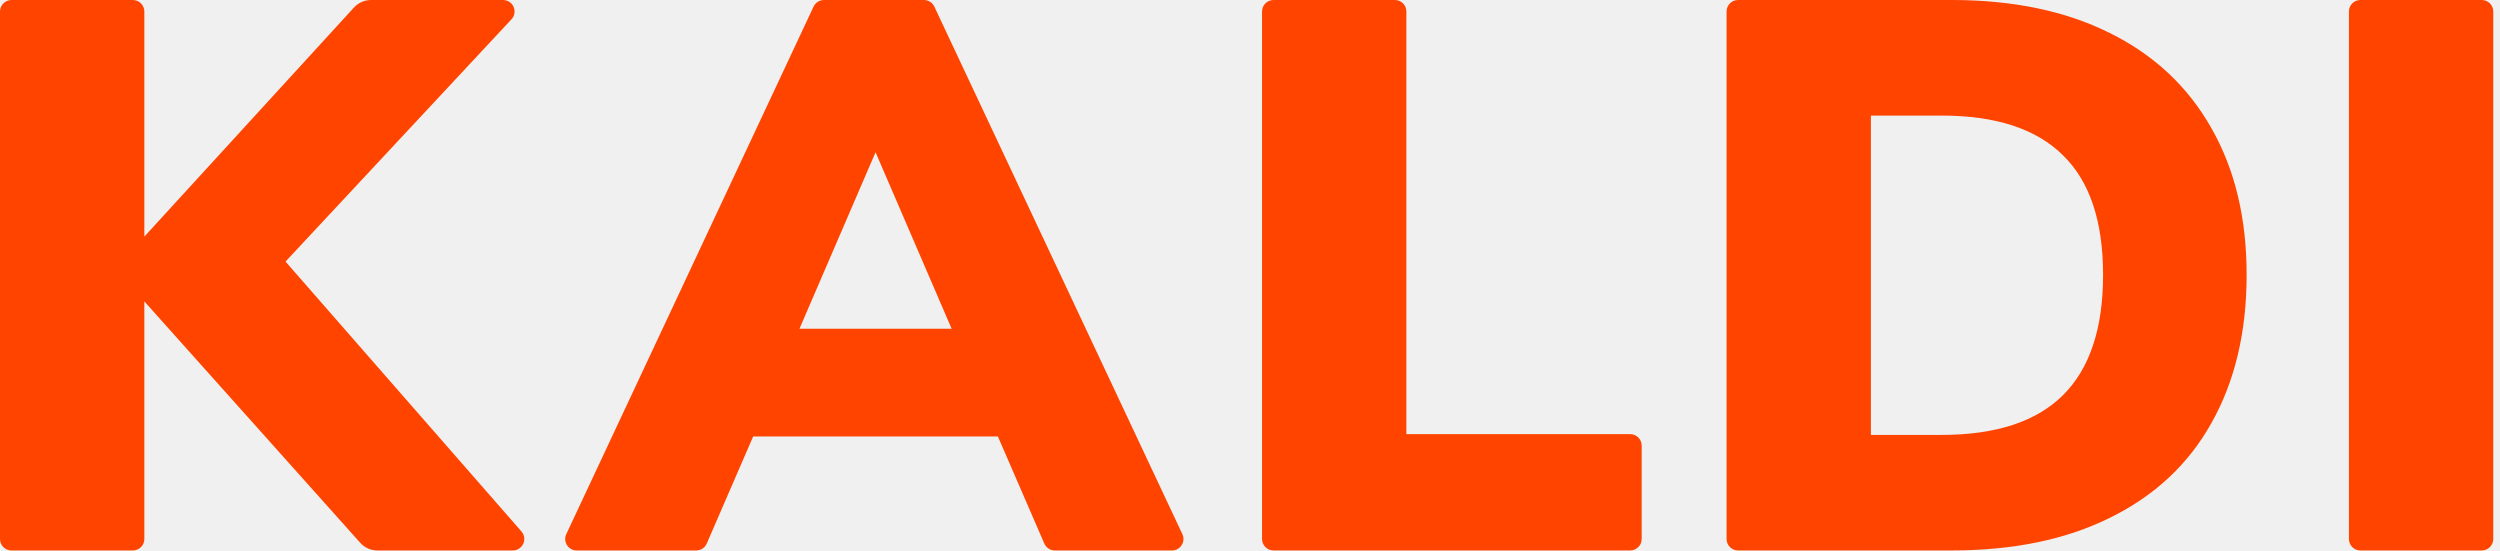
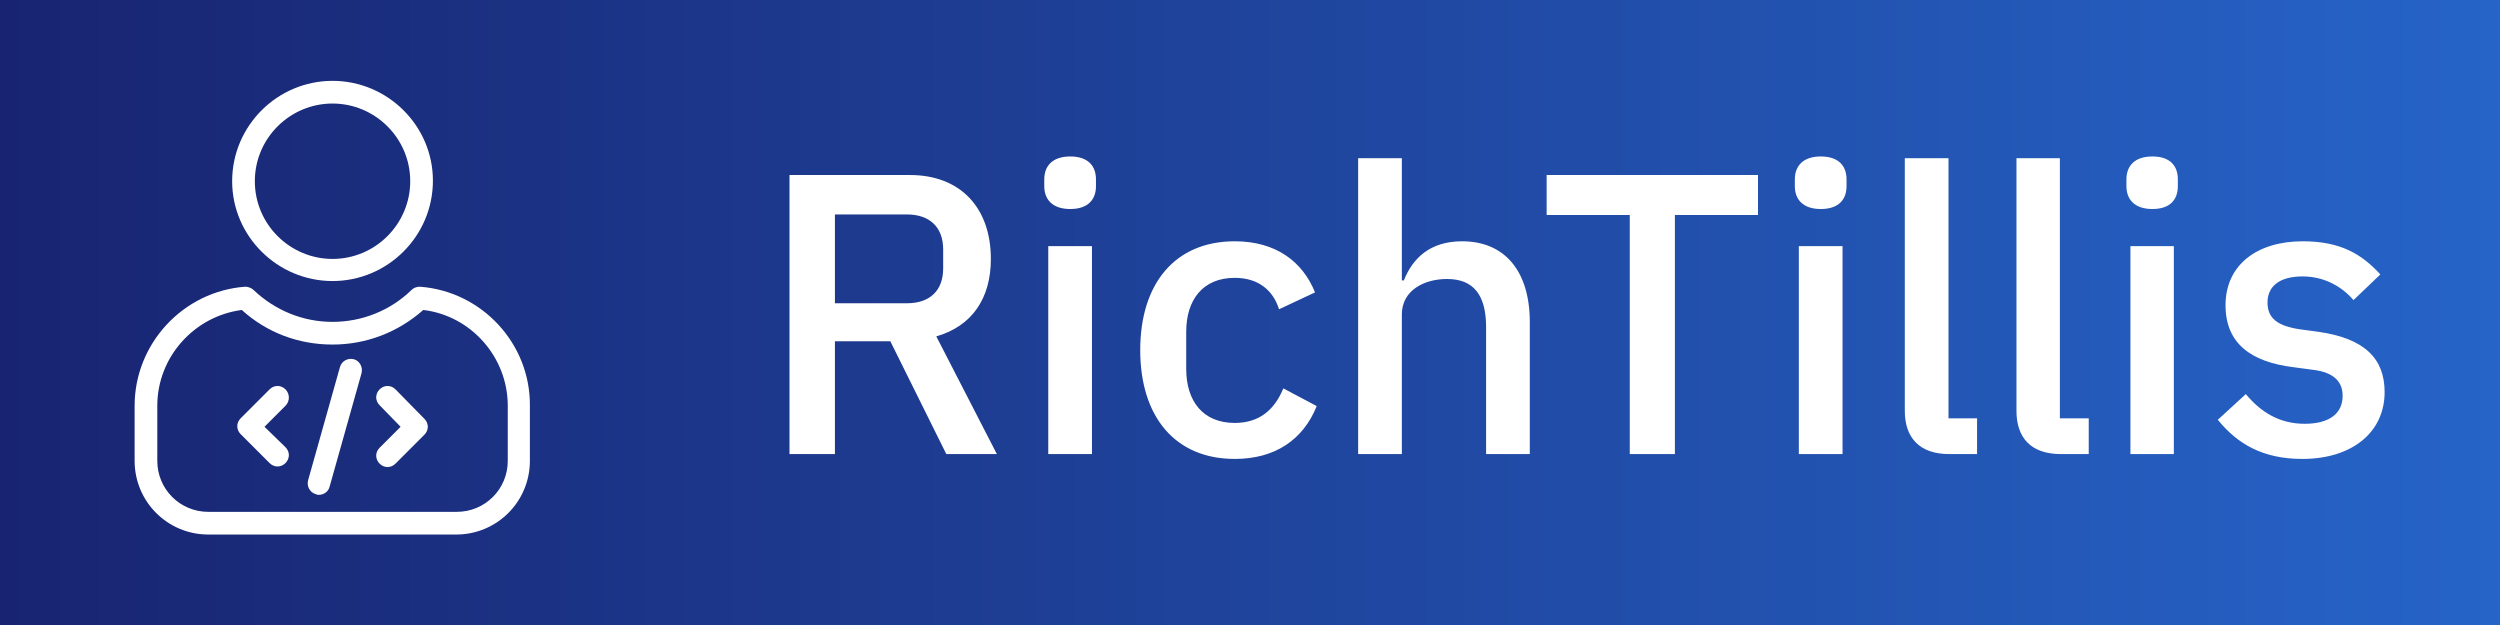
- <svg xmlns="http://www.w3.org/2000/svg" xmlns:xlink="http://www.w3.org/1999/xlink" viewBox="0 0 109 24">
-   <g transform="translate(-1470)">
-     <g style="mix-blend-mode:normal" transform="translate(1470)" fill="#f40">
-       <use xlink:href="#b" style="mix-blend-mode:normal" />
-       <use xlink:href="#c" style="mix-blend-mode:normal" />
-       <use xlink:href="#d" style="mix-blend-mode:normal" />
-       <use xlink:href="#e" style="mix-blend-mode:normal" />
-       <use xlink:href="#f" style="mix-blend-mode:normal" />
-     </g>
+ <svg xmlns="http://www.w3.org/2000/svg" data-v-29081953="" viewBox="0 0 260 65" version="1.1" id="svg23" width="260" height="65">
+   <defs data-v-29081953="" id="defs7">
+     <linearGradient data-v-29081953="" id="f7f98acc-dc88-4137-ace0-7e0889889918" x1="0" y1="0" x2="300" y2="0" gradientUnits="userSpaceOnUse" gradientTransform="scale(0.8666667,0.2166667)">
+       <stop data-v-29081953="" offset="0%" stop-color="#182471" stop-opacity="1" id="stop2" />
+       <stop data-v-29081953="" offset="100%" stop-color="#2664C8" stop-opacity="1" id="stop4" />
+     </linearGradient>
+   </defs>
+   <rect data-v-29081953="" x="0" y="0" width="260" height="65" class="logo-background-square" id="rect9" style="fill:url(#f7f98acc-dc88-4137-ace0-7e0889889918);stroke-width:0.433" />
+   <defs data-v-29081953="" id="defs11">
+     
+   </defs>
+   <g data-v-29081953="" id="8f1255e5-0398-4e6a-abc1-a012b124da10" transform="matrix(2.970298,0,0,2.970298,78.5445,4.599)" style="fill:#ffffff">
+     <path d="m 2.79,10.4 h 1.94 l 1.96,3.95 H 8.46 L 6.34,10.23 C 7.59,9.87 8.25,8.9 8.25,7.52 8.25,5.71 7.17,4.58 5.42,4.58 H 1.2 v 9.77 h 1.59 z m 0,-1.33 V 5.96 h 2.52 c 0.79,0 1.27,0.44 1.27,1.22 v 0.67 c 0,0.79 -0.48,1.22 -1.27,1.22 z m 8.24,-3.3 c 0.63,0 0.9,-0.34 0.9,-0.8 V 4.73 c 0,-0.46 -0.27,-0.8 -0.9,-0.8 -0.63,0 -0.91,0.34 -0.91,0.8 v 0.24 c 0,0.46 0.28,0.8 0.91,0.8 z m -0.77,8.58 h 1.53 V 7.07 h -1.53 z m 6.53,0.17 c 1.4,0 2.39,-0.66 2.87,-1.85 l -1.17,-0.62 c -0.3,0.73 -0.82,1.21 -1.7,1.21 -1.12,0 -1.7,-0.77 -1.7,-1.89 v -1.3 c 0,-1.12 0.58,-1.89 1.7,-1.89 0.82,0 1.34,0.43 1.55,1.1 L 19.6,8.69 C 19.17,7.62 18.24,6.9 16.79,6.9 c -2.1,0 -3.31,1.49 -3.31,3.81 0,2.32 1.21,3.81 3.31,3.81 z m 4.32,-0.17 h 1.53 V 9.46 c 0,-0.84 0.78,-1.24 1.58,-1.24 0.94,0 1.37,0.57 1.37,1.69 v 4.44 h 1.53 V 9.73 c 0,-1.79 -0.88,-2.83 -2.37,-2.83 -1.12,0 -1.73,0.59 -2.04,1.37 H 22.64 V 3.99 h -1.53 z m 9.51,0 H 32.2 V 5.98 h 2.91 v -1.4 h -7.4 v 1.4 h 2.91 z m 6.69,-8.58 c 0.63,0 0.9,-0.34 0.9,-0.8 V 4.73 c 0,-0.46 -0.27,-0.8 -0.9,-0.8 -0.63,0 -0.91,0.34 -0.91,0.8 v 0.24 c 0,0.46 0.28,0.8 0.91,0.8 z m -0.77,8.58 h 1.53 V 7.07 h -1.53 z m 6.24,0 V 13.1 h -1 V 3.99 h -1.53 v 8.85 c 0,0.94 0.52,1.51 1.55,1.51 z m 3.91,0 V 13.1 H 45.68 V 3.99 h -1.52 v 8.85 c 0,0.94 0.51,1.51 1.55,1.51 z m 2.23,-8.58 c 0.63,0 0.89,-0.34 0.89,-0.8 V 4.73 c 0,-0.46 -0.26,-0.8 -0.89,-0.8 -0.63,0 -0.91,0.34 -0.91,0.8 v 0.24 c 0,0.46 0.28,0.8 0.91,0.8 z m -0.77,8.58 h 1.52 V 7.07 h -1.52 z m 6.02,0.17 c 1.75,0 2.88,-0.94 2.88,-2.34 0,-1.18 -0.71,-1.88 -2.31,-2.11 L 54.07,9.98 C 53.3,9.86 52.95,9.6 52.95,9.04 c 0,-0.54 0.39,-0.91 1.23,-0.91 0.78,0 1.4,0.38 1.78,0.83 L 56.9,8.06 C 56.24,7.34 55.5,6.9 54.18,6.9 c -1.6,0 -2.7,0.83 -2.7,2.24 0,1.35 0.91,1.99 2.39,2.17 l 0.67,0.09 c 0.76,0.09 1.04,0.44 1.04,0.91 0,0.61 -0.45,0.98 -1.33,0.98 -0.87,0 -1.53,-0.4 -2.06,-1.04 l -0.98,0.9 c 0.69,0.85 1.58,1.37 2.96,1.37 z" id="path13" />
  </g>
-   <defs>
-     <path id="b" d="M22.735 23.171c.283.323.053.829-.376.829h-5.907c-.285 0-.556-.121-.745-.333l-9.414-10.526v10.36c0 .276-.224.5-.5.5h-5.293c-.276 0-.5-.224-.5-.5v-23c0-.276.224-.5.5-.5h5.293c.276 0 .5.224.5.5v9.815l9.141-9.99c.19-.207.457-.325.738-.325h5.762c.437 0 .664.521.366.841l-9.851 10.563 10.287 11.767z" />
-     <path id="c" d="M45.991 24c-.199 0-.38-.118-.459-.301l-2.024-4.669h-10.67l-2.024 4.669c-.079.183-.259.301-.459.301h-5.212c-.366 0-.608-.381-.453-.712l10.782-23c.082-.176.259-.288.453-.288h4.358c.194 0 .37.112.453.287l10.815 23c.156.332-.086.713-.452.713h-5.108zm-11.135-9.668h6.635l-3.317-7.694-3.317 7.694z" />
-     <path id="d" d="M55.525 24c-.276 0-.5-.224-.5-.5v-23c0-.276.224-.5.5-.5h5.293c.276 0 .5.224.5.5v18.428h9.759c.276 0 .5.224.5.5v4.072c0 .276-.224.5-.5.5h-15.552z" />
-     <path id="e" d="M75.279.5c0-.276.224-.5.5-.5h9.315c2.667 0 4.959.477 6.874 1.43 1.938.953 3.42 2.338 4.446 4.153 1.026 1.793 1.539 3.926 1.539 6.4 0 2.496-.513 4.652-1.539 6.468-1.003 1.793-2.474 3.166-4.412 4.119-1.915.953-4.218 1.43-6.908 1.43h-9.315c-.276 0-.5-.224-.5-.5v-23zm9.37 18.462c2.371 0 4.138-.579 5.301-1.736 1.163-1.157 1.744-2.905 1.744-5.242 0-2.338-.581-4.074-1.744-5.209-1.163-1.157-2.93-1.736-5.301-1.736h-3.078v13.923h3.078z" />
-     <path id="f" d="M102.913 24c-.276 0-.5-.224-.5-.5v-23c0-.276.224-.5.5-.5h5.293c.276 0 .5.224.5.5v23c0 .276-.224.5-.5.5h-5.293z" />
+   <defs data-v-29081953="" id="defs16">
+     
  </defs>
+   <g data-v-29081953="" id="80682aee-d154-49ac-95f6-06c649e6ed1f" transform="matrix(0.5897898,0,0,0.5897898,6.273754,3.69009)" style="fill:#ffffff;stroke:none">
+     <path d="m 48,43.3 c 9.7,0 17.7,-7.9 17.7,-17.7 C 65.7,15.9 57.7,8 48,8 38.3,8 30.3,15.9 30.3,25.7 c 0,9.7 8,17.6 17.7,17.6 z M 48,12 c 7.5,0 13.7,6.1 13.7,13.7 0,7.5 -6.1,13.7 -13.7,13.7 C 40.5,39.4 34.3,33.3 34.3,25.7 34.3,18.1 40.5,12 48,12 Z m 15.4,32.3 c -0.6,0 -1.1,0.2 -1.5,0.6 -3.7,3.6 -8.7,5.6 -13.9,5.6 -5.2,0 -10.1,-2 -13.9,-5.6 -0.4,-0.4 -1,-0.6 -1.5,-0.6 -10.9,0.8 -19.5,10 -19.5,21 V 75 c 0,7.2 5.8,13 13,13 h 43.7 c 7.2,0 13,-5.8 13,-13 v -9.7 c 0.1,-11 -8.5,-20.2 -19.4,-21 z M 78.9,75 c 0,5 -4,9 -9,9 H 26.1 c -5,0 -9,-4 -9,-9 v -9.7 c 0,-8.6 6.5,-15.8 14.9,-16.9 4.4,4 10,6.1 16,6.1 6,0 11.6,-2.2 16,-6.1 8.4,1 14.9,8.3 14.9,16.9 z" id="path18" />
+     <path d="m 59.1,62.4 c -0.8,-0.8 -2,-0.8 -2.8,0 -0.8,0.8 -0.8,2 0,2.8 L 60,69 56.3,72.7 c -0.8,0.8 -0.8,2 0,2.8 0.4,0.4 0.9,0.6 1.4,0.6 0.5,0 1,-0.2 1.4,-0.6 l 5.1,-5.1 c 0.8,-0.8 0.8,-2 0,-2.8 z m -7.3,-5.3 c -1.1,-0.3 -2.2,0.3 -2.5,1.4 l -5.6,19.9 c -0.3,1.1 0.3,2.2 1.4,2.5 0.2,0.1 0.4,0.1 0.5,0.1 0.9,0 1.7,-0.6 1.9,-1.5 l 5.6,-19.9 c 0.3,-1.1 -0.3,-2.2 -1.3,-2.5 z m -12.1,5.3 c -0.8,-0.8 -2,-0.8 -2.8,0 l -5.1,5.1 c -0.8,0.8 -0.8,2 0,2.8 l 5.1,5.1 c 0.4,0.4 0.9,0.6 1.4,0.6 0.5,0 1,-0.2 1.4,-0.6 0.8,-0.8 0.8,-2 0,-2.8 L 36,69 39.7,65.3 c 0.8,-0.8 0.8,-2.1 0,-2.9 z" id="path20" />
+   </g>
</svg>
